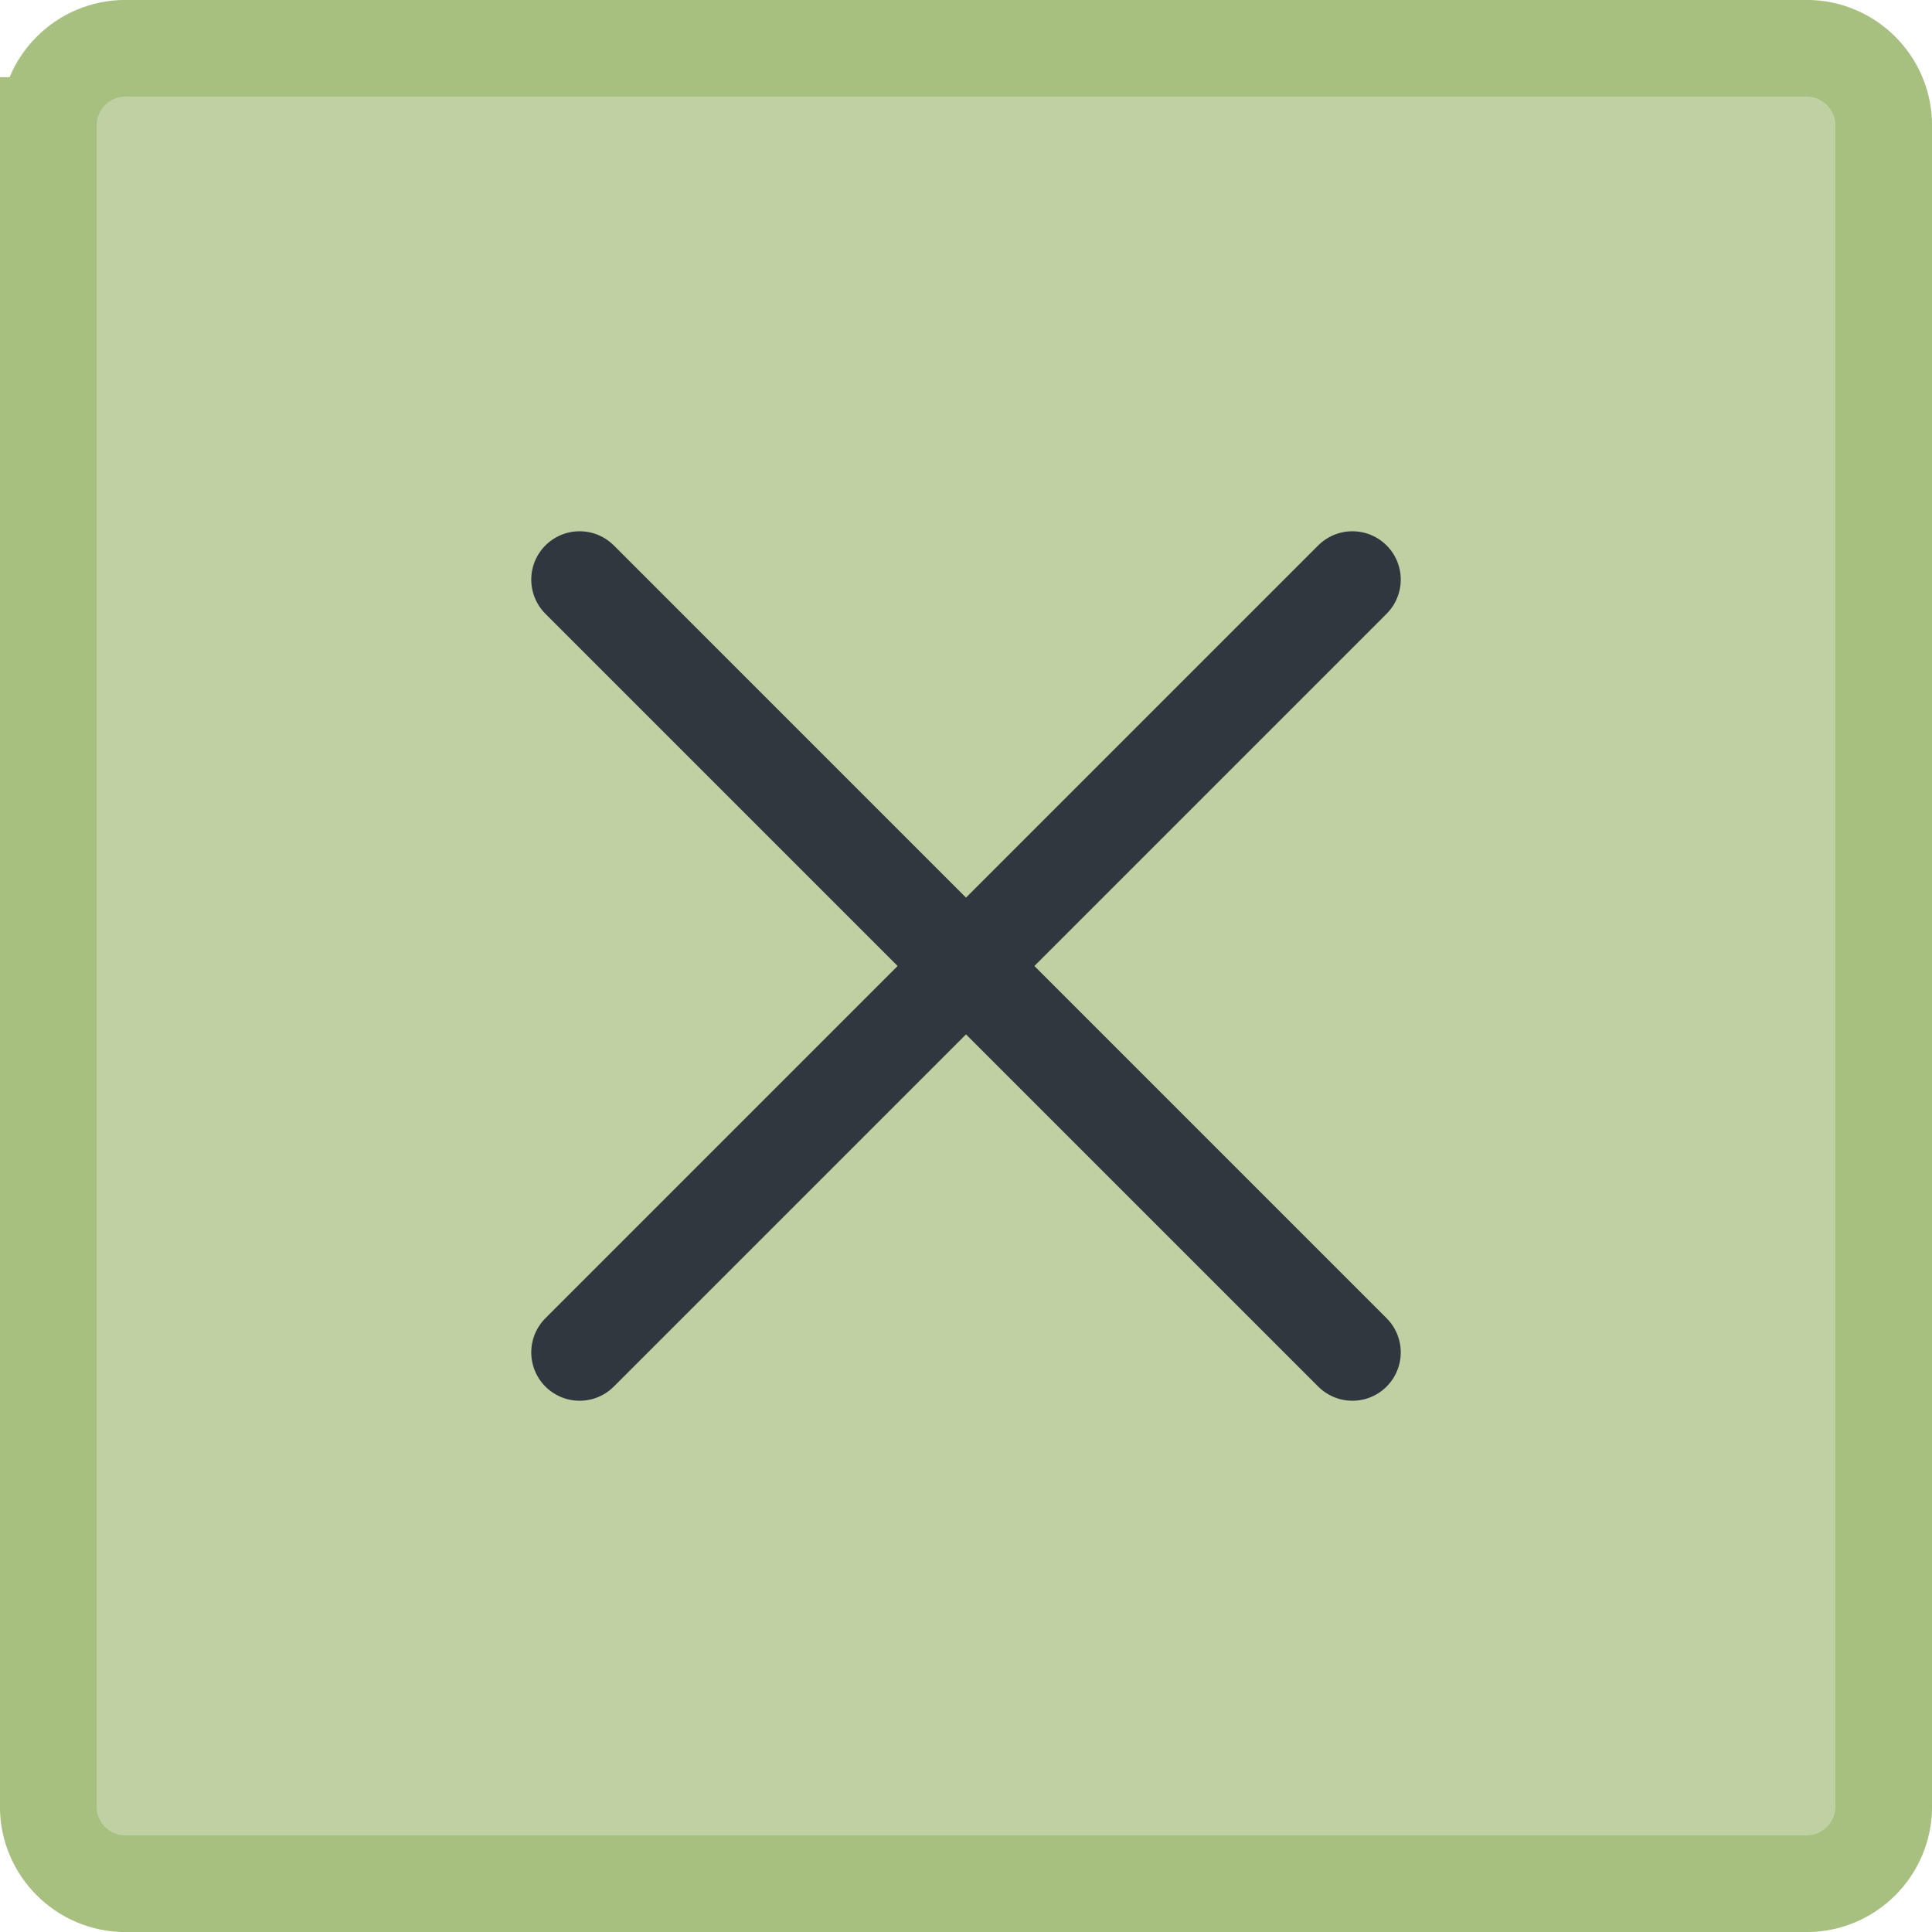
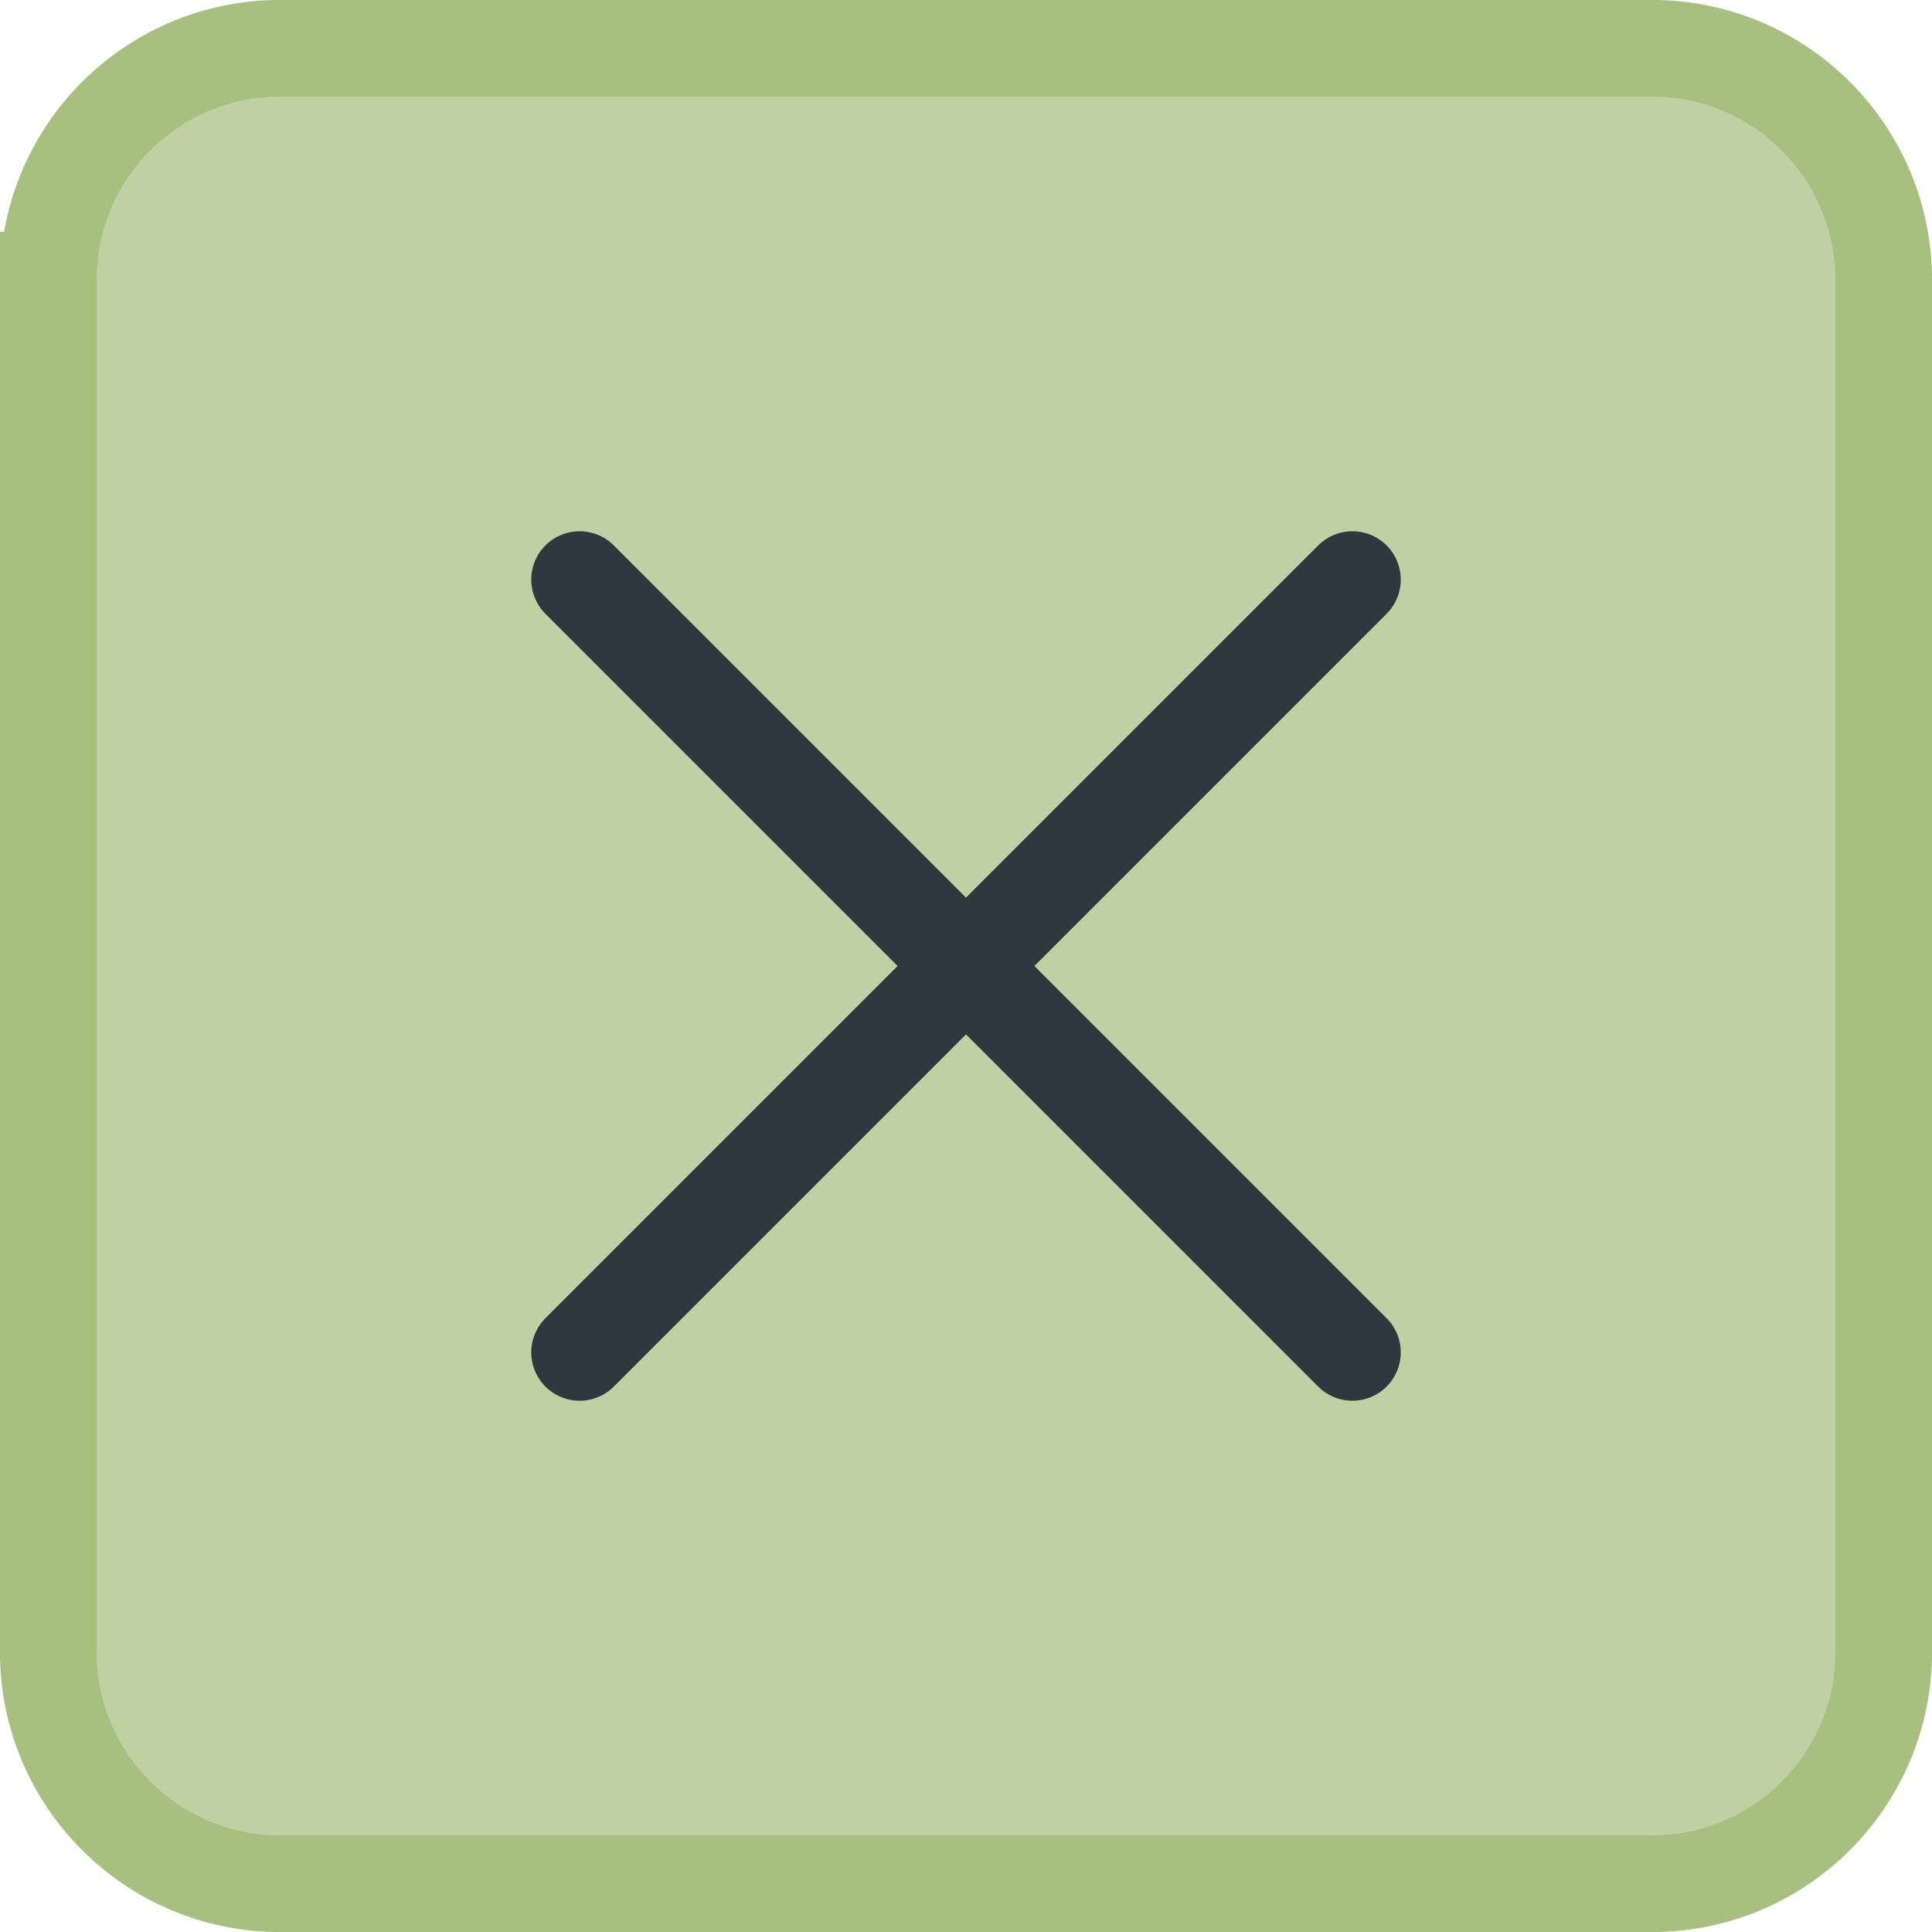
<svg xmlns="http://www.w3.org/2000/svg" viewBox="0 0 50 50" version="1.2" baseProfile="tiny">
  <defs>
</defs>
  <g fill="none" stroke="black" stroke-width="1" fill-rule="evenodd" stroke-linecap="square" stroke-linejoin="bevel">
    <g fill="none" stroke="#000000" stroke-opacity="1" stroke-width="1" stroke-linecap="square" stroke-linejoin="bevel" transform="matrix(1,0,0,1,0,0)" font-family="Noto Sans" font-size="10" font-weight="400" font-style="normal">
</g>
    <g fill="#a7c080" fill-opacity="0.72" stroke="#a7c080" stroke-opacity="1" stroke-width="2.502" stroke-linecap="square" stroke-linejoin="bevel" transform="matrix(1,0,0,1,2.5,2.5)" font-family="Noto Sans" font-size="10" font-weight="400" font-style="normal">
-       <path vector-effect="none" fill-rule="evenodd" d="M-1.251,0.749 C-1.251,-0.356 -0.356,-1.251 0.749,-1.251 L44.251,-1.251 C45.356,-1.251 46.251,-0.356 46.251,0.749 L46.251,44.251 C46.251,45.356 45.356,46.251 44.251,46.251 L0.749,46.251 C-0.356,46.251 -1.251,45.356 -1.251,44.251 L-1.251,0.749" />
+       <path vector-effect="none" fill-rule="evenodd" d="M-1.251,4.749 C-1.251,1.435 1.435,-1.251 4.749,-1.251 L40.251,-1.251 C43.565,-1.251 46.251,1.435 46.251,4.749 L46.251,40.251 C46.251,43.565 43.565,46.251 40.251,46.251 L4.749,46.251 C1.435,46.251 -1.251,43.565 -1.251,40.251 L-1.251,4.749" />
    </g>
    <g fill="none" stroke="#000000" stroke-opacity="1" stroke-width="1" stroke-linecap="square" stroke-linejoin="bevel" transform="matrix(1,0,0,1,0,0)" font-family="Noto Sans" font-size="10" font-weight="400" font-style="normal">
</g>
    <g fill="none" stroke="#2f383e" stroke-opacity="1" stroke-width="1.001" stroke-linecap="square" stroke-linejoin="bevel" transform="matrix(2.5,0,0,2.5,2.5,2.5)" font-family="Noto Sans" font-size="10" font-weight="400" font-style="normal">
</g>
    <g fill="none" stroke="#2f383e" stroke-opacity="1" stroke-width="1.001" stroke-linecap="round" stroke-linejoin="miter" stroke-miterlimit="2" transform="matrix(2.5,0,0,2.5,2.5,2.5)" font-family="Noto Sans" font-size="10" font-weight="400" font-style="normal">
      <polyline fill="none" vector-effect="none" points="5,5 13,13 " />
      <polyline fill="none" vector-effect="none" points="13,5 5,13 " />
    </g>
    <g fill="none" stroke="#2f383e" stroke-opacity="1" stroke-width="1.001" stroke-linecap="square" stroke-linejoin="bevel" transform="matrix(2.5,0,0,2.5,2.5,2.5)" font-family="Noto Sans" font-size="10" font-weight="400" font-style="normal">
</g>
    <g fill="none" stroke="#000000" stroke-opacity="1" stroke-width="1" stroke-linecap="square" stroke-linejoin="bevel" transform="matrix(1,0,0,1,0,0)" font-family="Noto Sans" font-size="10" font-weight="400" font-style="normal">
</g>
  </g>
</svg>
